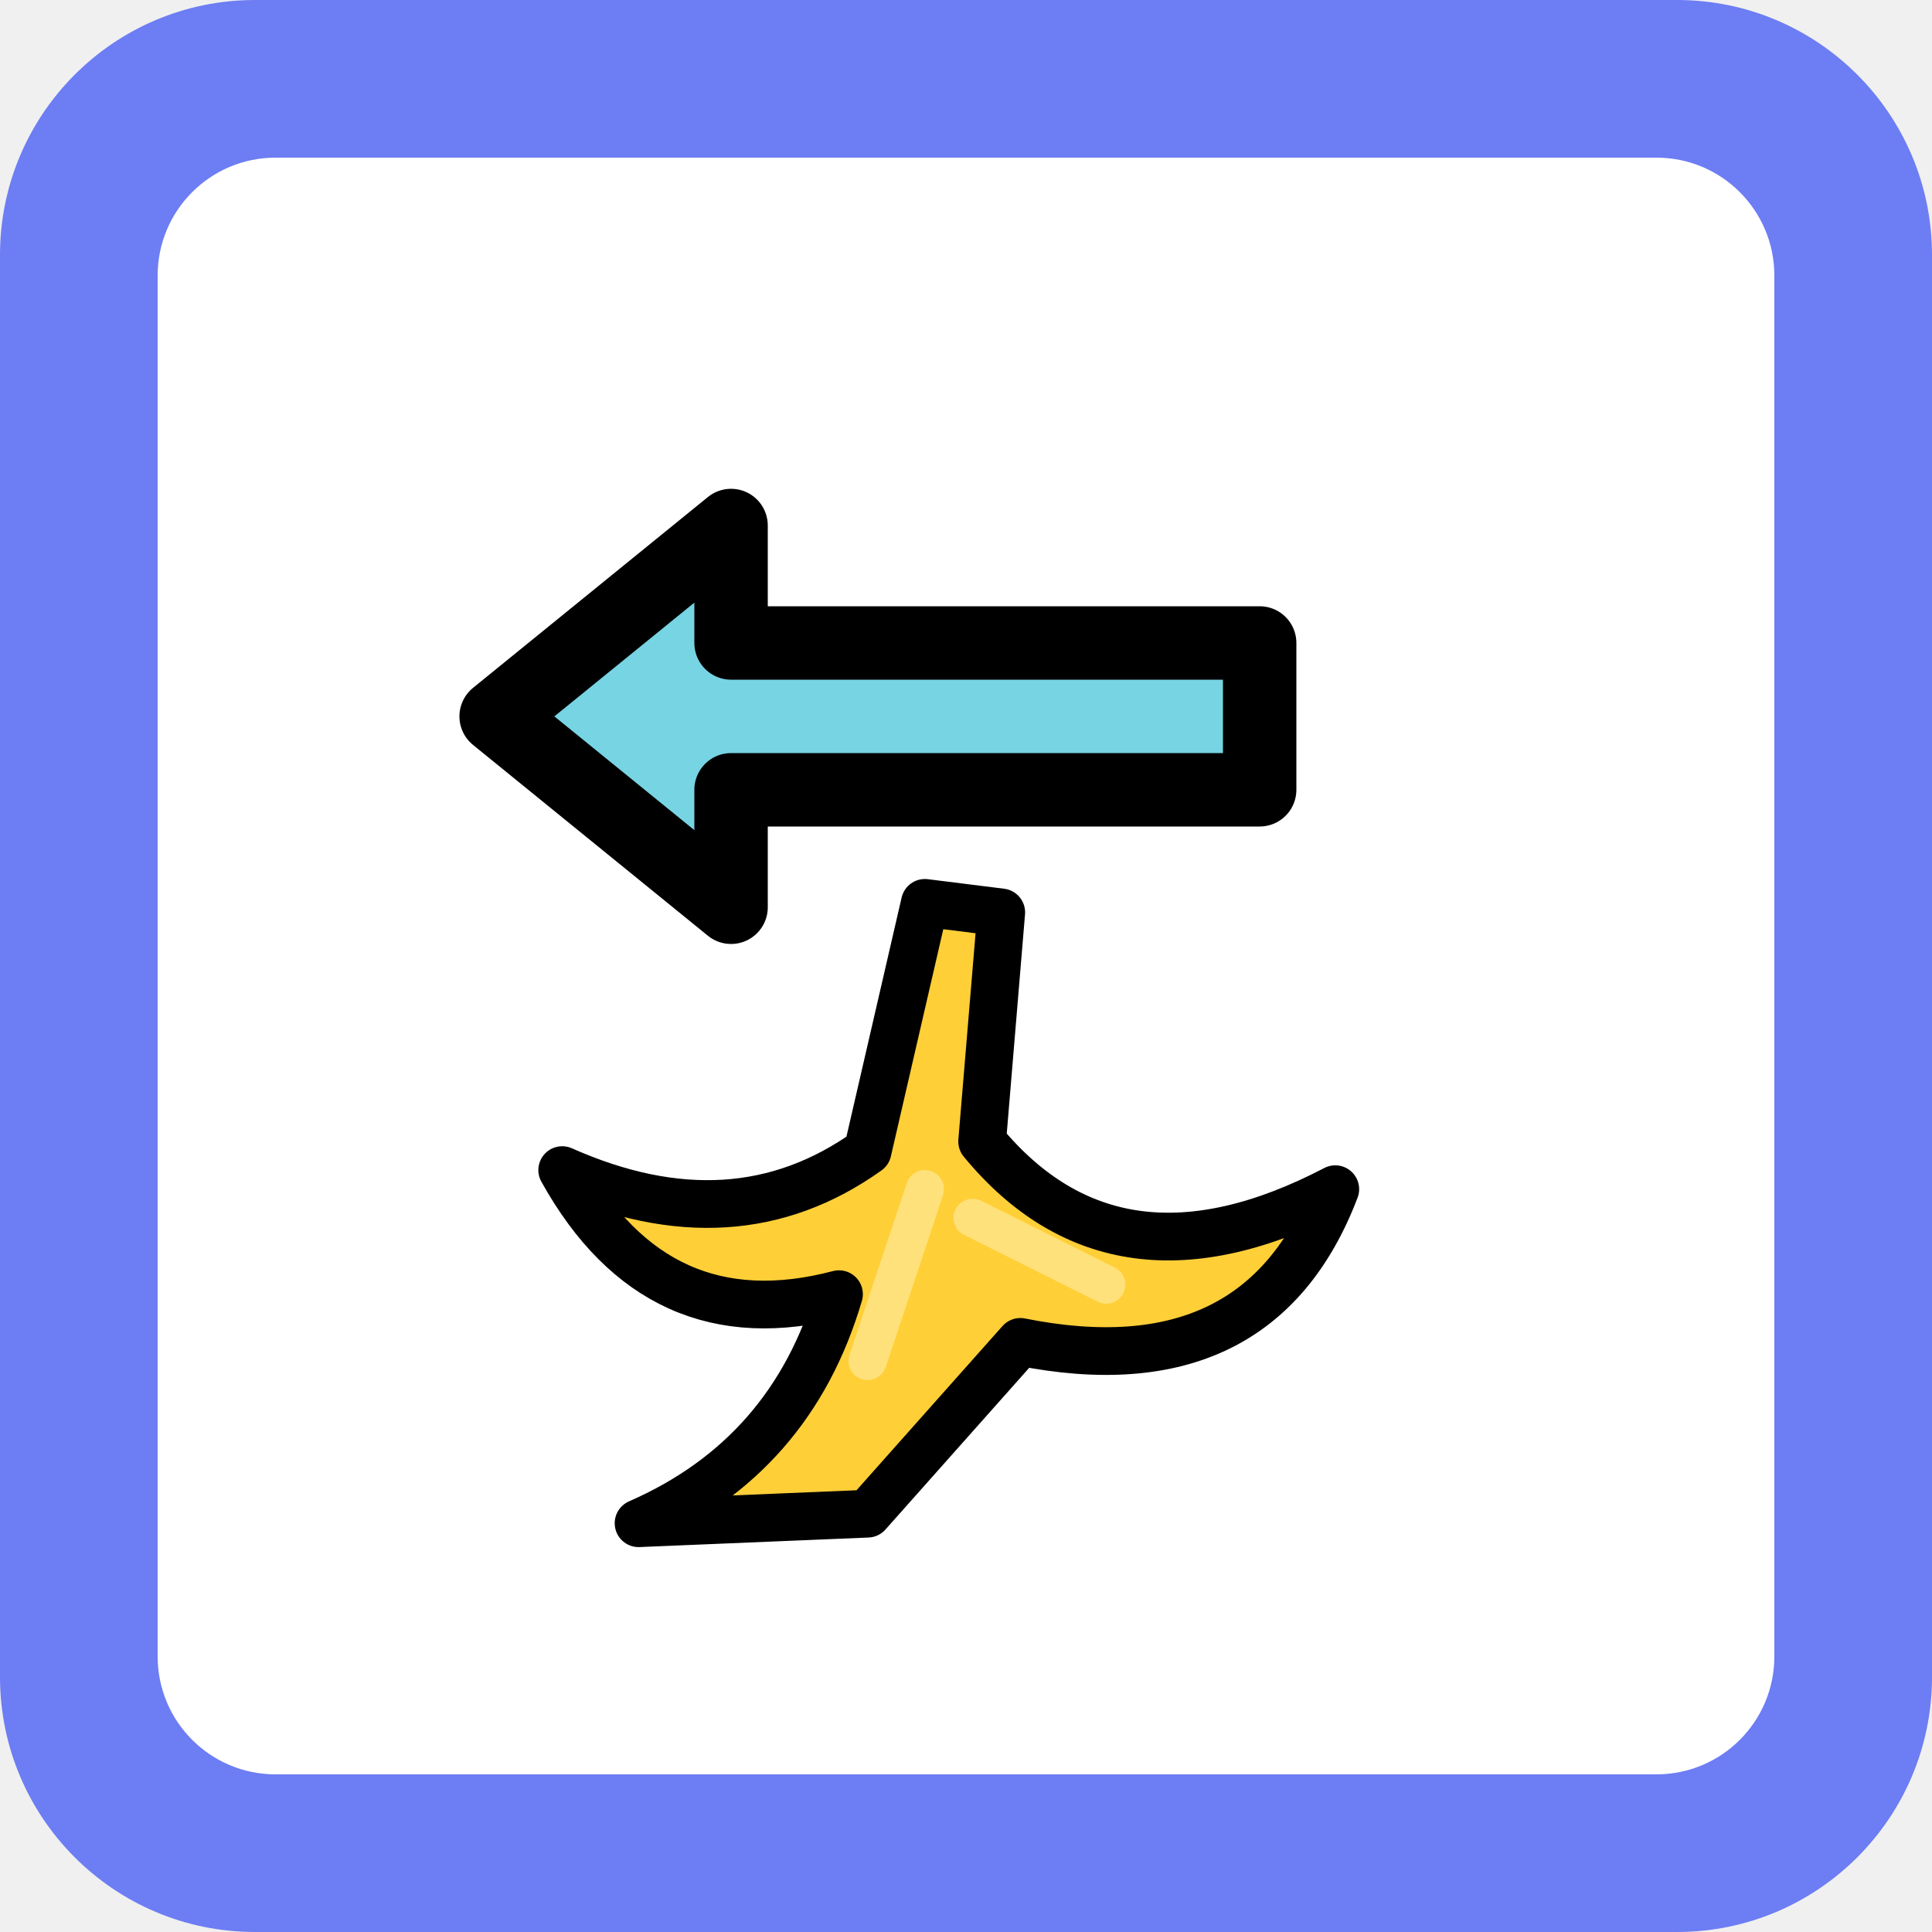
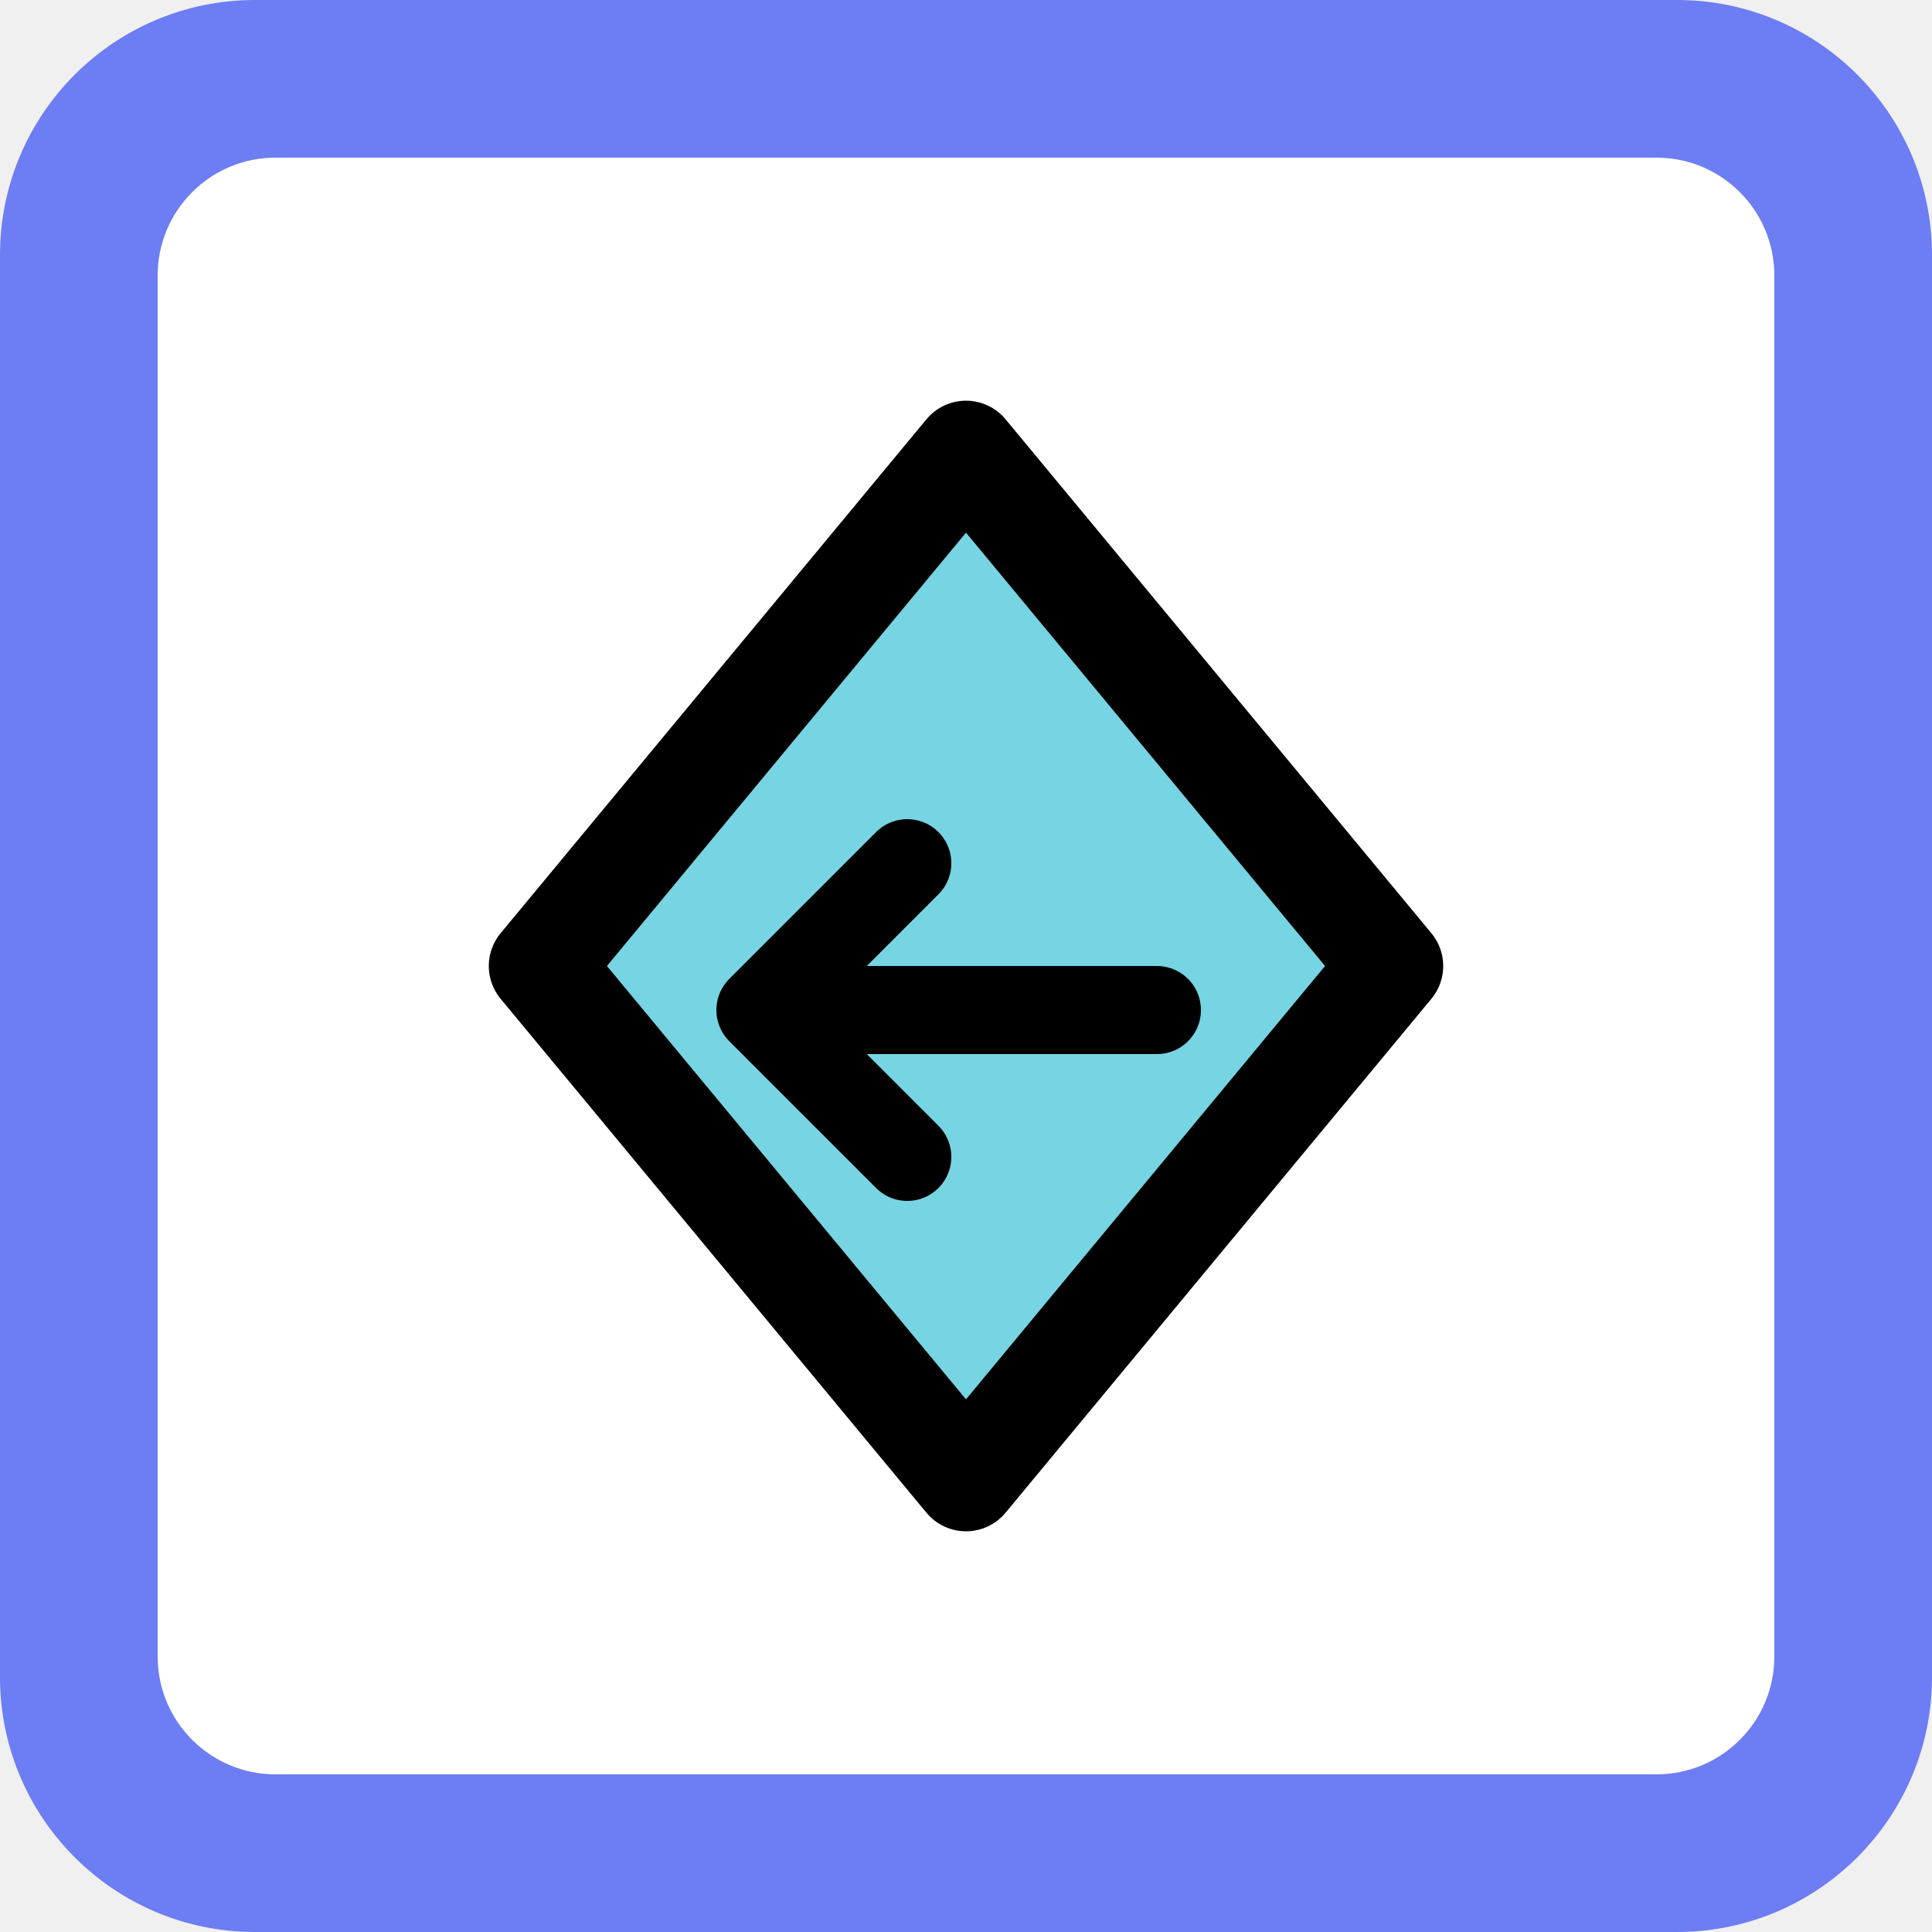
<svg xmlns="http://www.w3.org/2000/svg" width="100" height="100" viewBox="0 0 100 100">
  <rect width="100" height="100" rx="13.2" fill="#6d7df3" />
  <rect x="8.16" y="8.16" width="83.68" height="83.68" rx="6.1" fill="#fff" />
  <g transform="translate(12 12) scale(.76)">
-     <g transform="translate(16 34) scale(.65)">
-       <path d="M48 18 56 19 54 43Q68 60 91 48 83 69 58 64L42 82 18 83Q34 76 39 59 20 64 10 46 28 54 42 44Z" fill="#ffcf38" stroke="#000" stroke-width="5" stroke-linejoin="round" stroke-linecap="round" />
-       <path d="M48 48 42 66m11-15 14 7" fill="none" stroke="#ffe17b" stroke-width="4" stroke-linecap="round" />
-     </g>
-     <path d="M70 38H34v8L18 33l16-13v8h36Z" fill="#77d4e3" stroke="#000" stroke-width="5" stroke-linejoin="round" stroke-linecap="round" />
+     <path d="m50 15 29 35-29 35-29-35Z" fill="#77d4e3" stroke="#000" stroke-width="7" stroke-linejoin="round" />
+     <path d="M63 53H36m10-10L36 53l10 10" fill="none" stroke="#000" stroke-width="6" stroke-linecap="round" stroke-linejoin="round" />
  </g>
</svg>
